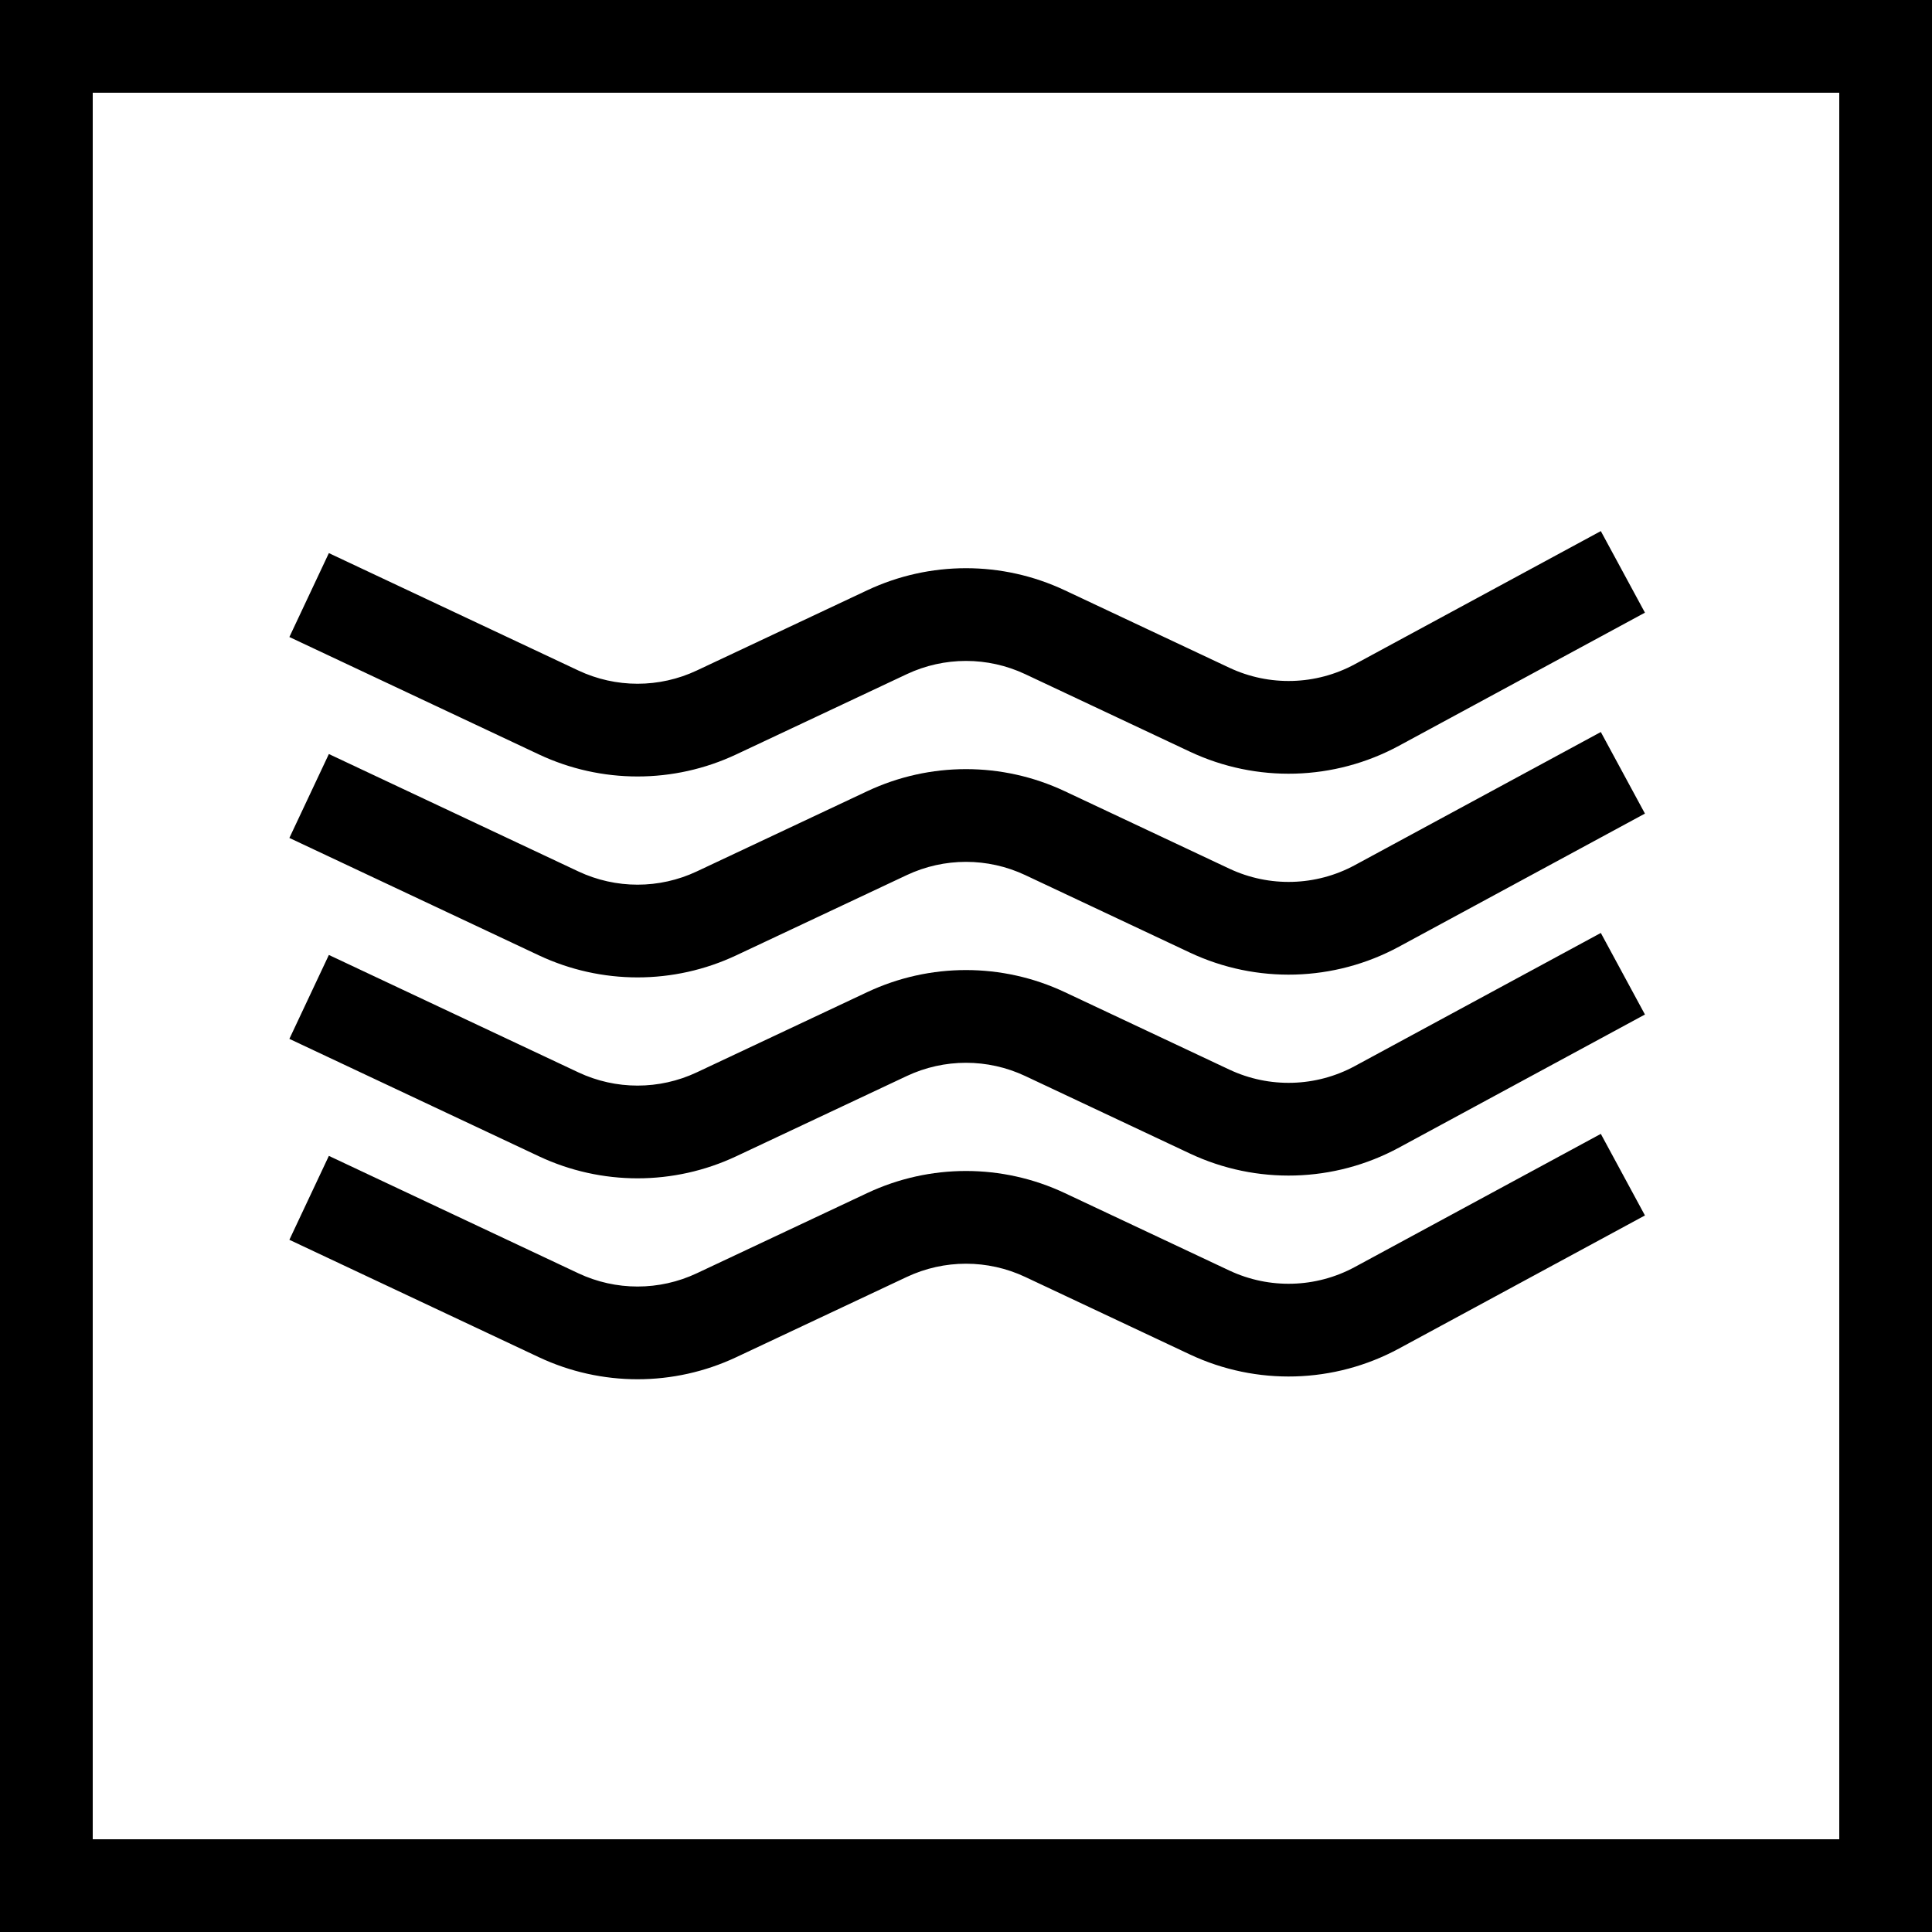
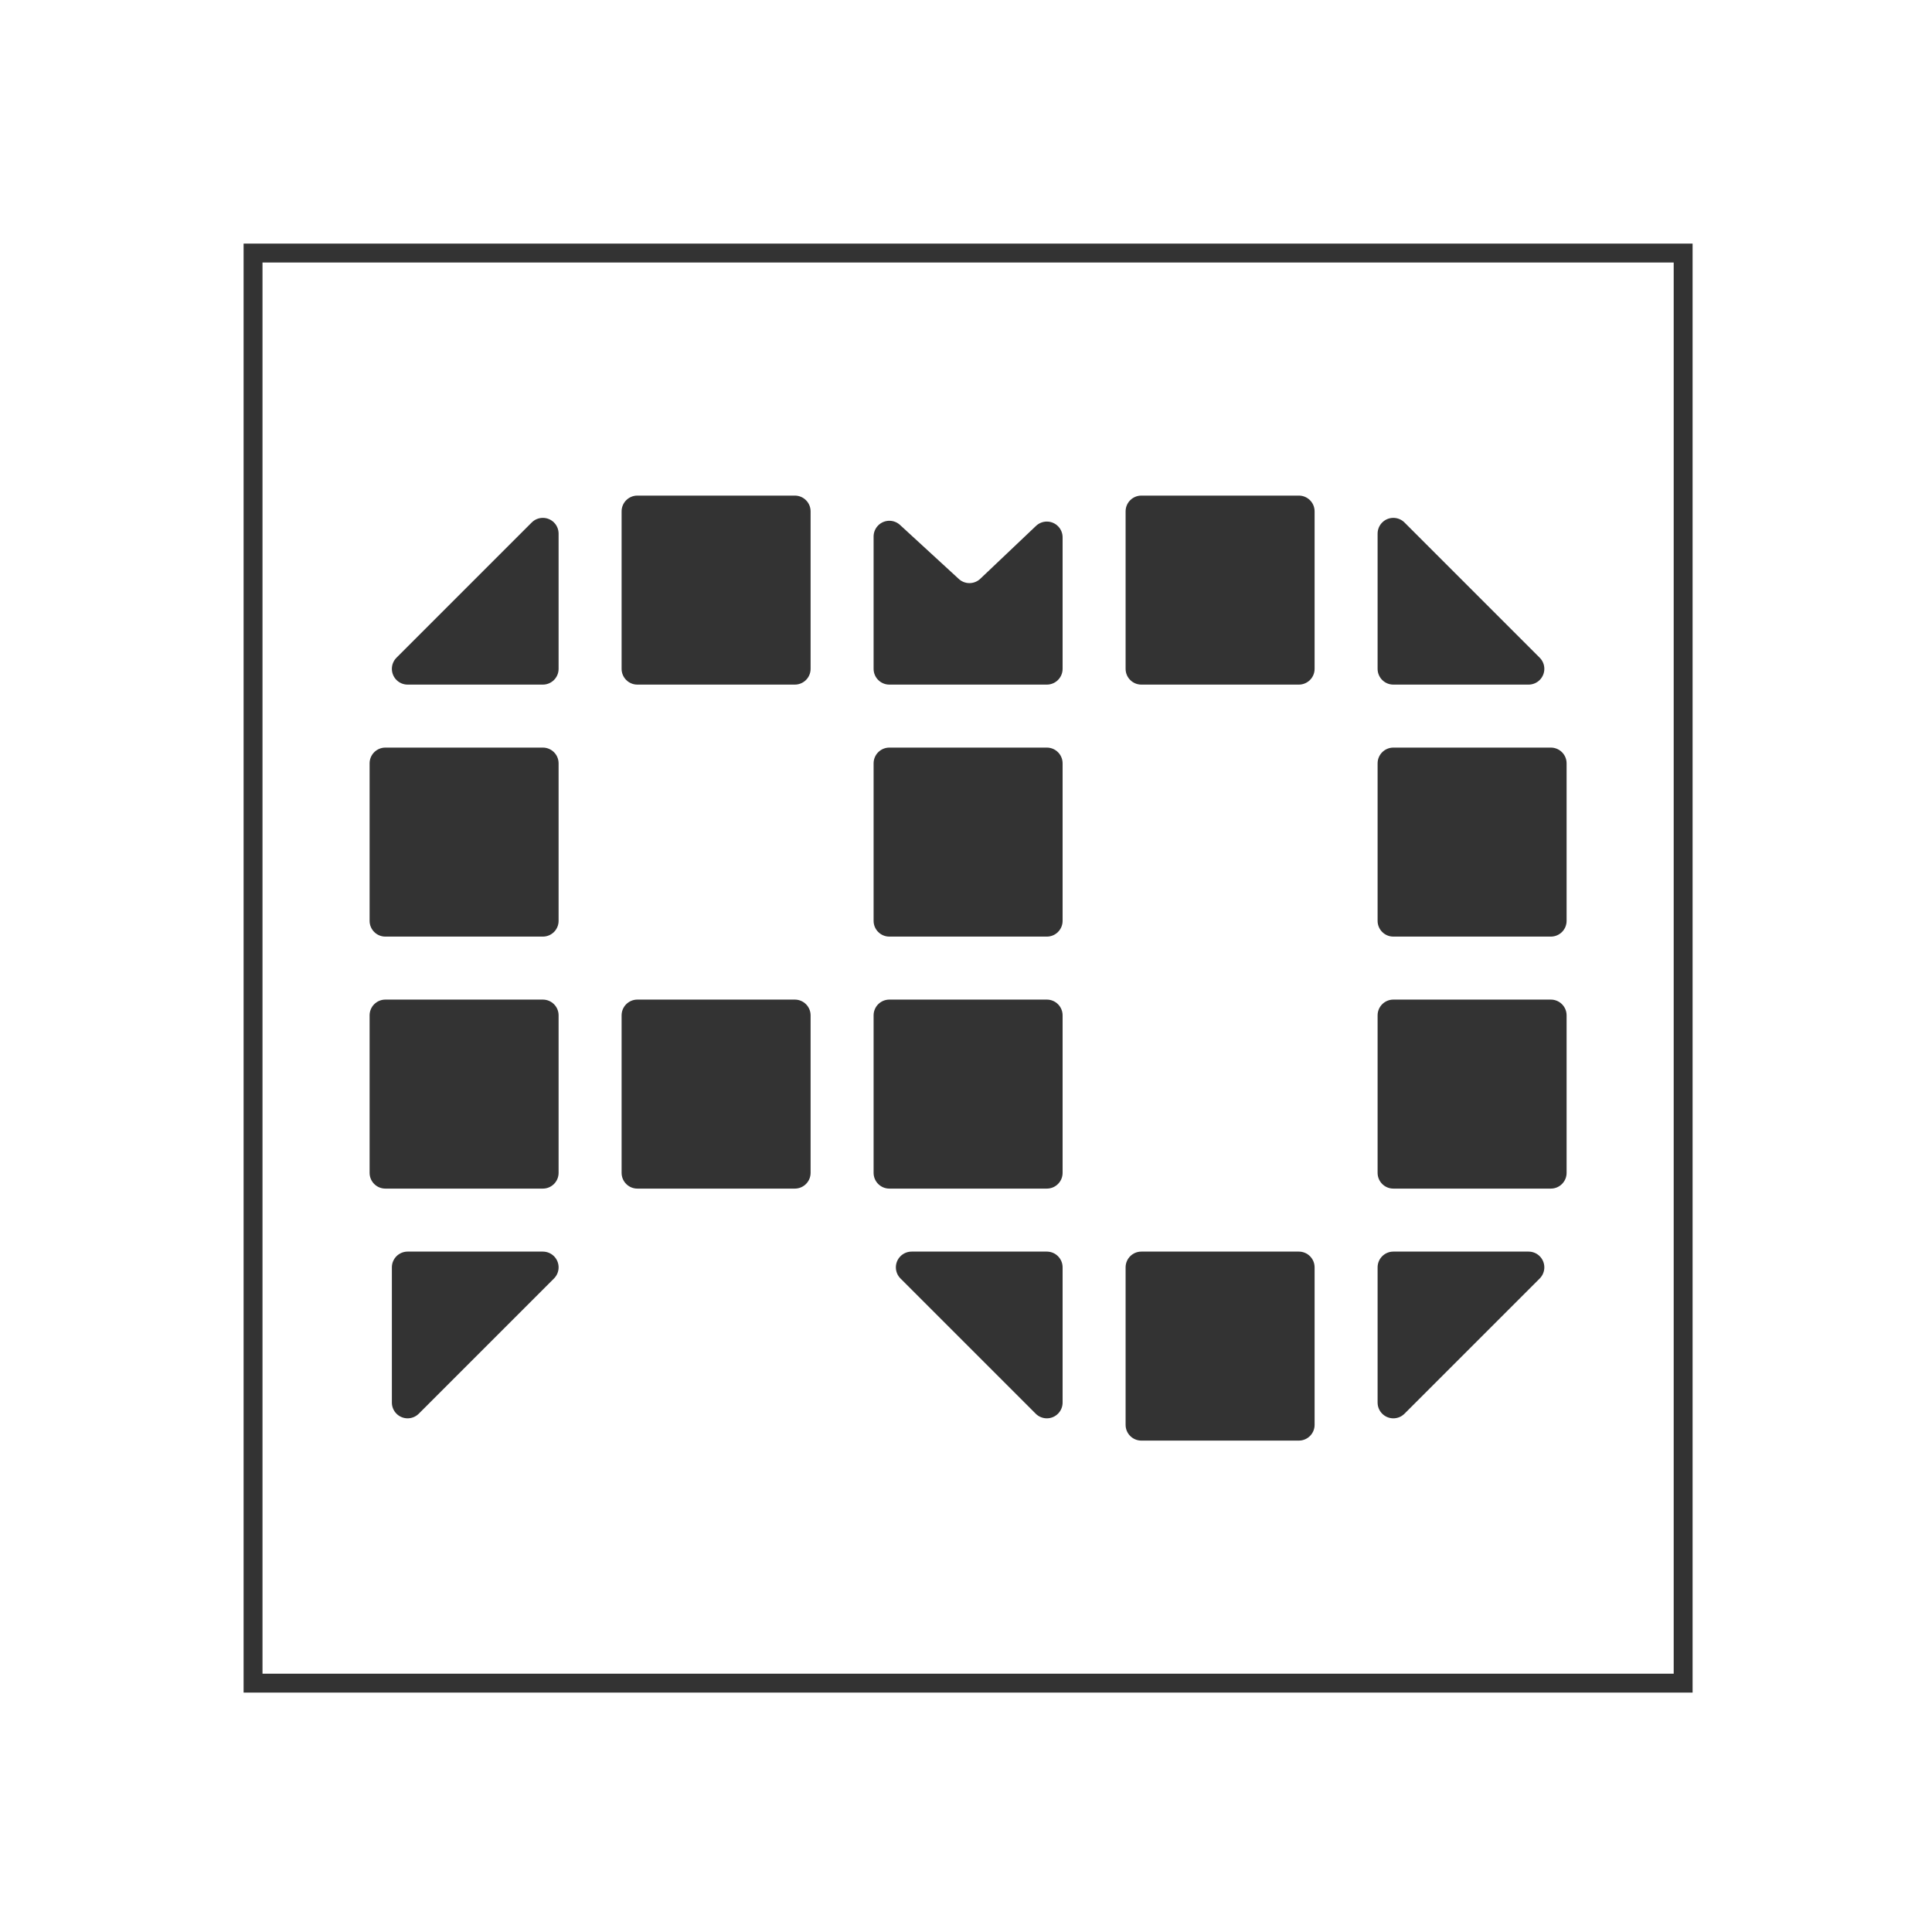
- <svg xmlns="http://www.w3.org/2000/svg" width="125" height="125" viewBox="0 0 125 125" fill="none">
-   <path fill-rule="evenodd" clip-rule="evenodd" d="M87.705 5.277L71.789 13.89C67.597 16.159 62.576 16.3 58.263 14.271L47.61 9.257C45.182 8.115 42.372 8.115 39.945 9.257L28.914 14.448C24.869 16.352 20.186 16.352 16.14 14.448L0 6.853L2.555 1.424L18.695 9.019C21.122 10.162 23.932 10.162 26.36 9.019L37.39 3.828C41.436 1.925 46.119 1.925 50.164 3.828L60.817 8.842C63.405 10.059 66.418 9.975 68.933 8.614L84.85 0L87.705 5.277Z" transform="translate(18.7226 34.3616)" fill="black" />
-   <path fill-rule="evenodd" clip-rule="evenodd" d="M87.705 5.277L71.789 13.89C67.597 16.159 62.576 16.3 58.263 14.271L47.61 9.257C45.182 8.115 42.372 8.115 39.945 9.257L28.914 14.448C24.869 16.352 20.186 16.352 16.14 14.448L0 6.853L2.555 1.424L18.695 9.019C21.122 10.162 23.932 10.162 26.36 9.019L37.39 3.828C41.436 1.925 46.119 1.925 50.164 3.828L60.817 8.842C63.405 10.059 66.418 9.975 68.933 8.614L84.85 0L87.705 5.277Z" transform="translate(18.7226 47.3616)" fill="black" />
-   <path fill-rule="evenodd" clip-rule="evenodd" d="M87.705 5.277L71.789 13.89C67.597 16.159 62.576 16.3 58.263 14.271L47.61 9.257C45.182 8.115 42.372 8.115 39.945 9.257L28.914 14.448C24.869 16.352 20.186 16.352 16.14 14.448L0 6.853L2.555 1.424L18.695 9.019C21.122 10.162 23.932 10.162 26.36 9.019L37.39 3.828C41.436 1.925 46.119 1.925 50.164 3.828L60.817 8.842C63.405 10.059 66.418 9.975 68.933 8.614L84.85 0L87.705 5.277Z" transform="translate(18.7226 60.3616)" fill="black" />
-   <path fill-rule="evenodd" clip-rule="evenodd" d="M87.705 5.277L71.789 13.89C67.597 16.159 62.576 16.3 58.263 14.271L47.61 9.257C45.182 8.115 42.372 8.115 39.945 9.257L28.914 14.448C24.869 16.352 20.186 16.352 16.14 14.448L0 6.853L2.555 1.424L18.695 9.019C21.122 10.162 23.932 10.162 26.36 9.019L37.39 3.828C41.436 1.925 46.119 1.925 50.164 3.828L60.817 8.842C63.405 10.059 66.418 9.975 68.933 8.614L84.85 0L87.705 5.277Z" transform="translate(18.7226 73.3616)" fill="black" />
-   <path fill-rule="evenodd" clip-rule="evenodd" d="M119 6H6V119H119V6ZM0 0V125H125V0H0Z" fill="black" />
+ <svg xmlns="http://www.w3.org/2000/svg" width="460px" height="460px" viewBox="0 0 460 460" version="1.1">
+   <defs />
+   <g id="Artboard-Copy" stroke="none" stroke-width="1" fill="none" fill-rule="evenodd">
+     <g id="Group-2" transform="translate(58, 58)">
+       <g id="Group" transform="translate(30, 60)" fill="#333333">
+         <path d="M45,9.053 L45,41.25 C45,43.321 43.321,45 41.25,45 L9.053,45 C6.982,45 5.303,43.321 5.303,41.25 C5.303,40.255 5.698,39.302 6.402,38.598 L38.598,6.402 C40.063,4.937 42.437,4.937 43.902,6.402 C44.605,7.105 45,8.059 45,9.053 Z" id="Rectangle" />
+         <rect id="Rectangle" x="0" y="120" width="45" height="45" rx="3.75" />
+         <rect id="Rectangle" x="0" y="60" width="45" height="45" rx="3.75" />
+         <path d="M9.053,180 L41.25,180 C43.321,180 45,181.679 45,183.75 L45,215.947 C45,218.018 43.321,219.697 41.25,219.697 C40.255,219.697 39.302,219.302 38.598,218.598 L6.402,186.402 C4.937,184.937 4.937,182.563 6.402,181.098 C7.105,180.395 8.059,180 9.053,180 Z" id="Rectangle" transform="translate(25.15165, 199.8484) scale(-1, 1) translate(-25.15165, -199.8484) " />
+         <path d="M165,9.934 L165,41.25 C165,43.321 163.321,45 161.25,45 L123.75,45 C121.679,45 120,43.321 120,41.25 L120,9.744 C120,7.673 121.679,5.994 123.75,5.994 C124.69,5.994 125.595,6.347 126.287,6.983 L140.168,19.738 C141.633,21.202 144.007,21.202 145.471,19.738 L158.669,7.214 C160.171,5.788 162.544,5.85 163.97,7.352 C164.631,8.049 165,8.973 165,9.934 Z" id="Combined-Shape" />
+         <rect id="Rectangle" x="120" y="120" width="45" height="45" rx="3.75" />
+         <rect id="Rectangle" x="120" y="60" width="45" height="45" rx="3.75" />
+         <path d="M129.053,180 L161.25,180 C163.321,180 165,181.679 165,183.75 L165,215.947 C165,218.018 163.321,219.697 161.25,219.697 C160.255,219.697 159.302,219.302 158.598,218.598 L126.402,186.402 C124.937,184.937 124.937,182.563 126.402,181.098 C127.105,180.395 128.059,180 129.053,180 Z" id="Rectangle" />
+         <rect id="Rectangle" x="60" y="0" width="45" height="45" rx="3.75" />
+         <rect id="Rectangle" x="60" y="120" width="45" height="45" rx="3.75" />
+         <rect id="Rectangle" x="180" y="0" width="45" height="45" rx="3.75" />
+         <rect id="Rectangle" x="180" y="180" width="45" height="45" rx="3.75" />
+         <path d="M246.402,6.402 L278.598,38.598 C280.063,40.063 280.063,42.437 278.598,43.902 C277.895,44.605 276.941,45 275.947,45 L243.75,45 C241.679,45 240,43.321 240,41.25 L240,9.053 C240,6.982 241.679,5.303 243.75,5.303 C244.745,5.303 245.698,5.698 246.402,6.402 Z" id="Rectangle" />
+         <rect id="Rectangle" x="240" y="120" width="45" height="45" rx="3.75" />
+         <rect id="Rectangle" x="240" y="60" width="45" height="45" rx="3.75" />
+         <path d="M243.75,180 L275.947,180 C278.018,180 279.697,181.679 279.697,183.75 C279.697,184.745 279.302,185.698 278.598,186.402 L246.402,218.598 C244.937,220.063 242.563,220.063 241.098,218.598 C240.395,217.895 240,216.941 240,215.947 L240,183.75 C240,181.679 241.679,180 243.75,180 Z" id="Rectangle" />
+       </g>
+       <rect id="Rectangle-2" stroke="#333333" stroke-width="4.5" x="2.25" y="2.25" width="340.5" height="340.5" />
+     </g>
+   </g>
</svg>
